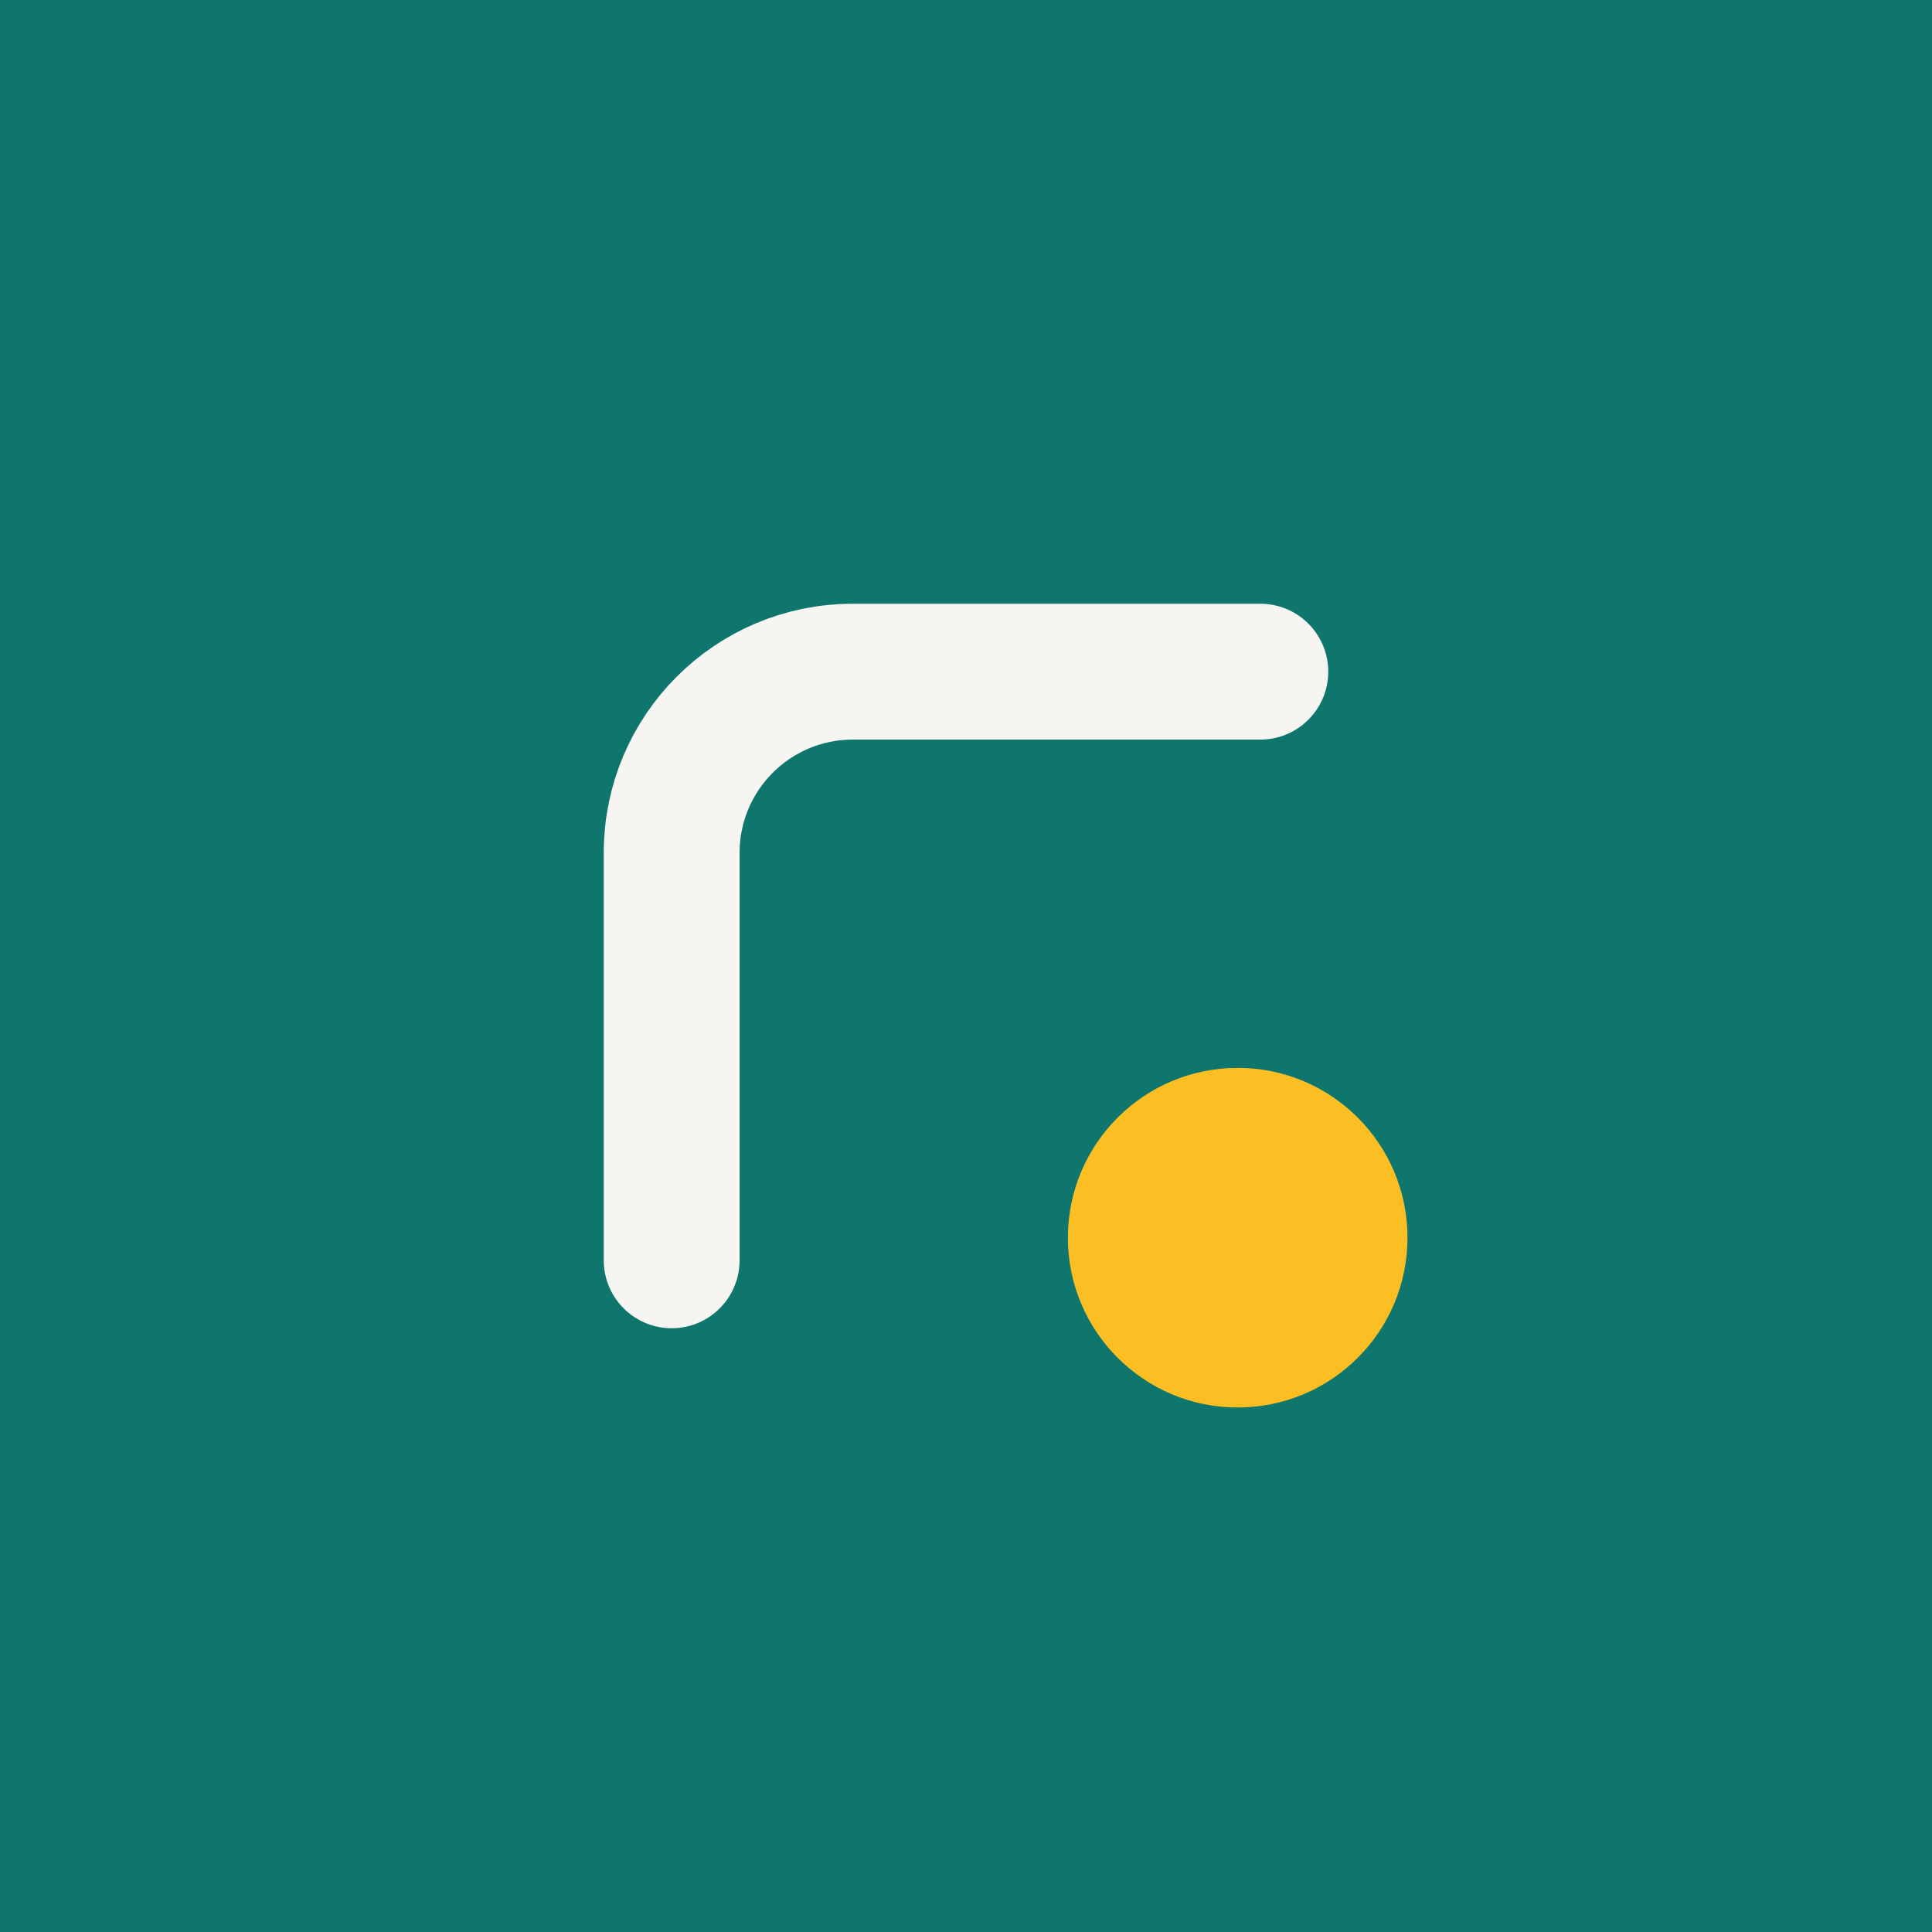
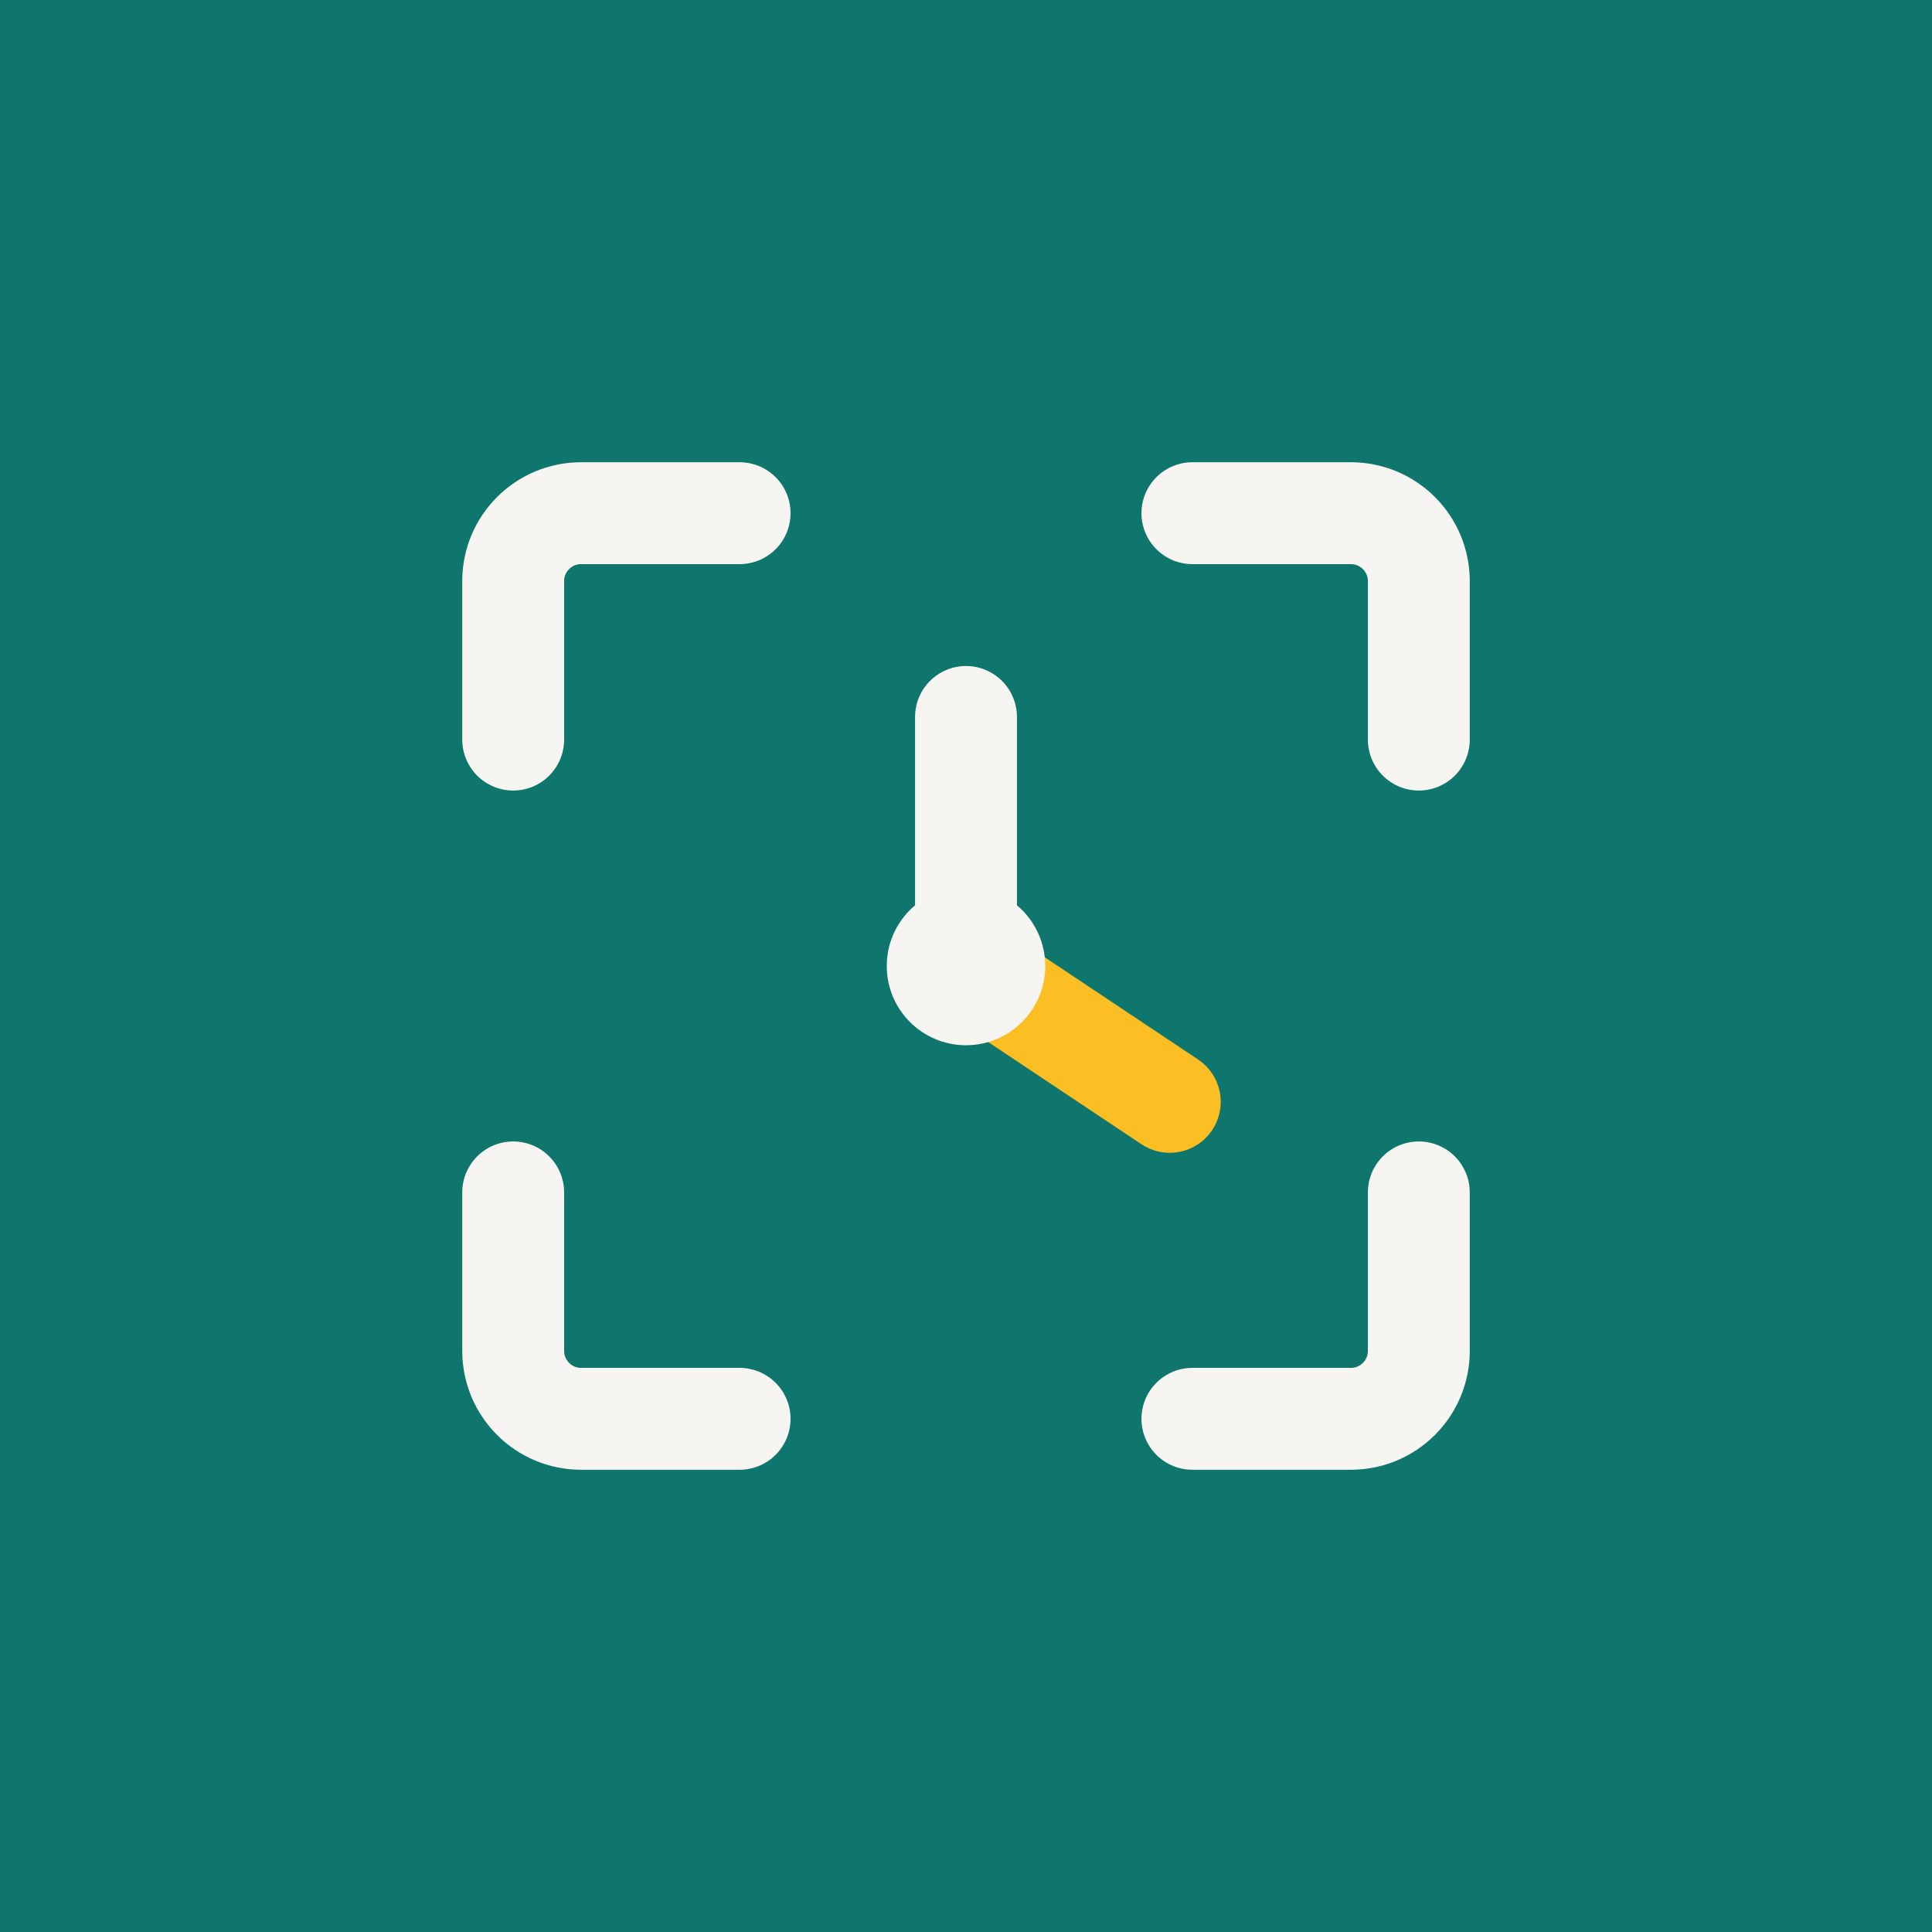
<svg xmlns="http://www.w3.org/2000/svg" viewBox="0 0 64 64">
  <rect width="64" height="64" fill="#0F766E" />
  <g transform="translate(8 8) scale(0.75)">
-     <path d="M19 45V27a8 8 0 0 1 8-8h18" fill="none" stroke="#F6F5F1" stroke-width="6" stroke-linecap="round" />
-     <circle cx="44" cy="44" r="7.5" fill="#FBBF24" />
+     <g fill="none" stroke="#F6F5F1" stroke-width="4.5" stroke-linecap="round">
+       <path d="M12 22V15a3 3 0 0 1 3-3h7" />
+       <path d="M42 12h7a3 3 0 0 1 3 3v7" />
+       <path d="M52 42v7a3 3 0 0 1-3 3h-7" />
+       <path d="M22 52h-7a3 3 0 0 1-3-3v-7" />
+       <path d="M32 32V21" />
+     </g>
+     <path d="M32 32l9 6" stroke="#FBBF24" stroke-width="4.5" stroke-linecap="round" />
+     <circle cx="32" cy="32" r="3.5" fill="#F6F5F1" />
  </g>
</svg>
